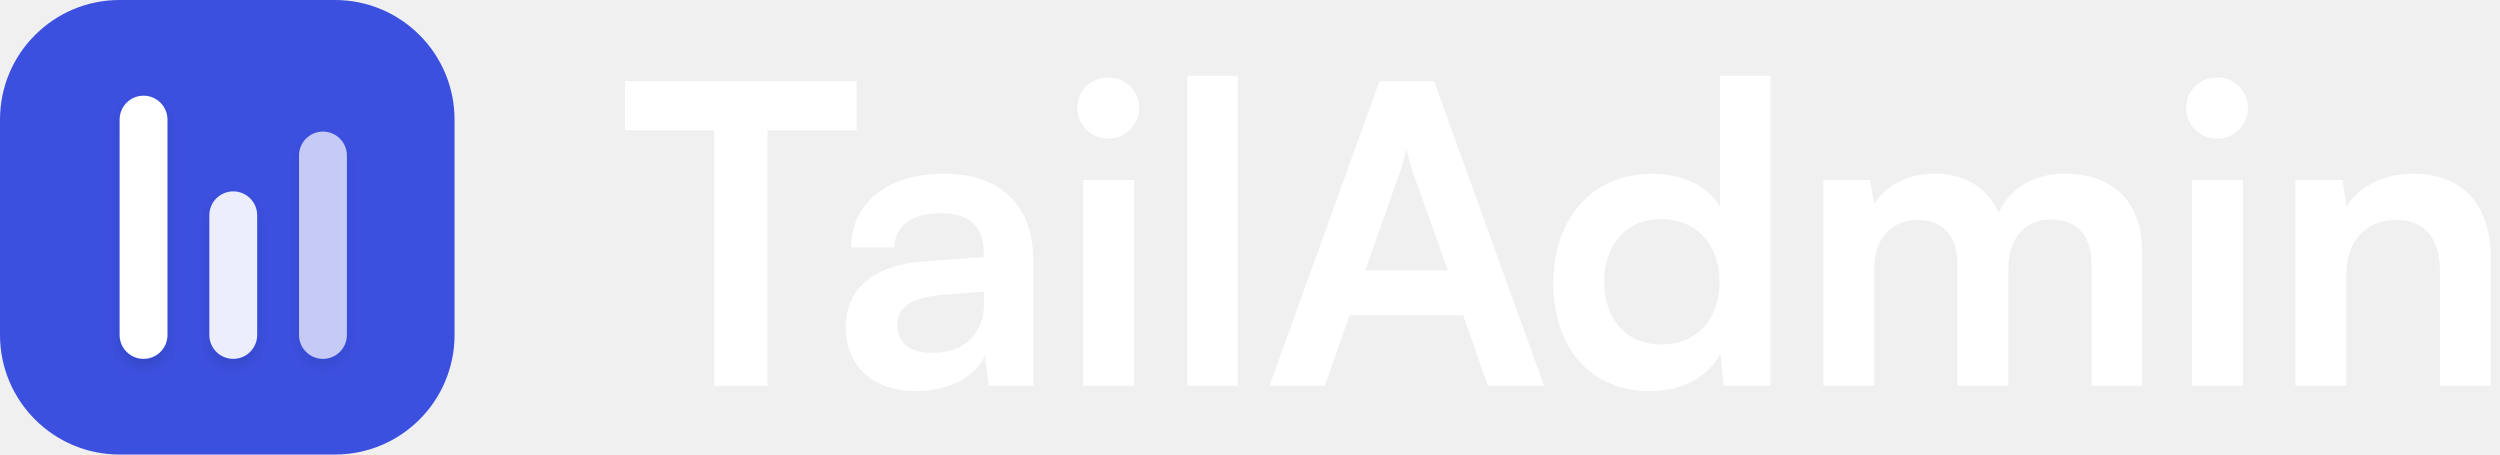
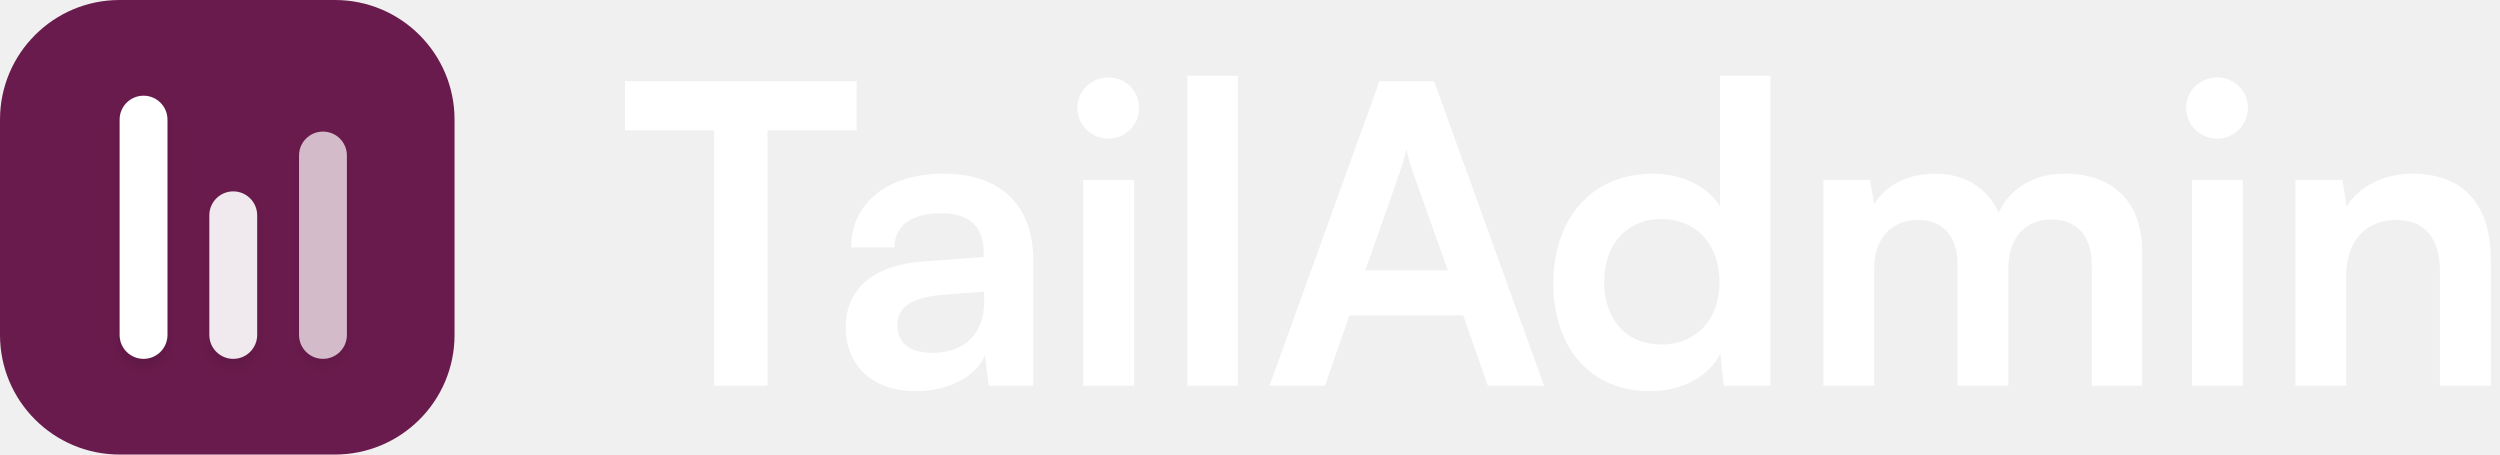
<svg xmlns="http://www.w3.org/2000/svg" width="176" height="32" viewBox="0 0 176 32" fill="none">
  <path d="M44 9.176H50.277V27.157H54.032V9.176H60.309V5.715H44V9.176Z" fill="white" />
  <path d="M64.5 27.539C66.758 27.539 68.724 26.512 69.34 25.016L69.604 27.157H72.743V18.357C72.743 14.339 70.337 12.227 66.436 12.227C62.505 12.227 59.924 14.28 59.924 17.419H62.974C62.974 15.893 64.148 15.013 66.26 15.013C68.079 15.013 69.252 15.805 69.252 17.771V18.093L64.91 18.416C61.478 18.68 59.542 20.352 59.542 23.021C59.542 25.749 61.42 27.539 64.5 27.539ZM65.673 24.84C64.06 24.84 63.18 24.195 63.18 22.875C63.18 21.701 64.031 20.968 66.26 20.763L69.281 20.528V21.291C69.281 23.52 67.873 24.84 65.673 24.84Z" fill="white" />
  <path d="M78.047 9.763C79.221 9.763 80.189 8.795 80.189 7.592C80.189 6.389 79.221 5.451 78.047 5.451C76.816 5.451 75.847 6.389 75.847 7.592C75.847 8.795 76.816 9.763 78.047 9.763ZM76.258 27.157H79.837V12.667H76.258V27.157Z" fill="white" />
  <path d="M87.142 27.157V5.333H83.593V27.157H87.142Z" fill="white" />
  <path d="M93.272 27.157L95.003 22.2H103.011L104.742 27.157H108.702L100.958 5.715H97.115L89.371 27.157H93.272ZM98.552 12.109C98.758 11.523 98.933 10.877 99.022 10.467C99.08 10.907 99.285 11.552 99.462 12.109L101.926 19.032H96.118L98.552 12.109Z" fill="white" />
  <path d="M116.158 27.539C118.358 27.539 120.236 26.571 121.116 24.899L121.35 27.157H124.636V5.333H121.086V14.515C120.177 13.077 118.388 12.227 116.364 12.227C111.993 12.227 109.353 15.453 109.353 19.971C109.353 24.459 111.964 27.539 116.158 27.539ZM116.95 24.253C114.457 24.253 112.932 22.435 112.932 19.853C112.932 17.272 114.457 15.424 116.95 15.424C119.444 15.424 121.057 17.243 121.057 19.853C121.057 22.464 119.444 24.253 116.95 24.253Z" fill="white" />
  <path d="M131.944 27.157V18.944C131.944 16.597 133.322 15.483 135.024 15.483C136.725 15.483 137.81 16.568 137.81 18.592V27.157H141.389V18.944C141.389 16.568 142.709 15.453 144.44 15.453C146.141 15.453 147.256 16.539 147.256 18.621V27.157H150.805V17.683C150.805 14.339 148.869 12.227 145.349 12.227C143.149 12.227 141.448 13.312 140.714 14.984C139.952 13.312 138.426 12.227 136.226 12.227C134.144 12.227 132.677 13.165 131.944 14.368L131.65 12.667H128.365V27.157H131.944Z" fill="white" />
  <path d="M156.107 9.763C157.281 9.763 158.249 8.795 158.249 7.592C158.249 6.389 157.281 5.451 156.107 5.451C154.875 5.451 153.907 6.389 153.907 7.592C153.907 8.795 154.875 9.763 156.107 9.763ZM154.318 27.157H157.897V12.667H154.318V27.157Z" fill="white" />
  <path d="M165.173 27.157V19.355C165.173 17.008 166.522 15.483 168.722 15.483C170.57 15.483 171.773 16.656 171.773 19.091V27.157H175.351V18.24C175.351 14.485 173.474 12.227 169.837 12.227C167.871 12.227 166.111 13.077 165.202 14.544L164.909 12.667H161.594V27.157H165.173Z" fill="white" />
-   <path d="M0 8.421C0 3.77 3.77 0 8.421 0H23.579C28.23 0 32 3.77 32 8.421V23.579C32 28.23 28.23 32 23.579 32H8.421C3.77 32 0 28.23 0 23.579V8.421Z" fill="#3C50E0" />
+   <path d="M0 8.421C0 3.77 3.77 0 8.421 0H23.579C28.23 0 32 3.77 32 8.421V23.579C32 28.23 28.23 32 23.579 32H8.421C3.77 32 0 28.23 0 23.579V8.421Z" fill="#6A1B4D" />
  <g filter="url(#filter0_d_506_10589)">
    <path d="M8.421 8.421C8.421 7.491 9.175 6.737 10.106 6.737V6.737C11.036 6.737 11.79 7.491 11.79 8.421V23.579C11.79 24.509 11.036 25.263 10.106 25.263V25.263C9.175 25.263 8.421 24.509 8.421 23.579V8.421Z" fill="white" />
  </g>
  <g opacity="0.9" filter="url(#filter1_d_506_10589)">
    <path d="M14.737 15.158C14.737 14.227 15.491 13.473 16.421 13.473V13.473C17.351 13.473 18.105 14.227 18.105 15.158V23.579C18.105 24.509 17.351 25.263 16.421 25.263V25.263C15.491 25.263 14.737 24.509 14.737 23.579V15.158Z" fill="white" />
  </g>
  <g opacity="0.7" filter="url(#filter2_d_506_10589)">
    <path d="M21.052 10.947C21.052 10.017 21.806 9.263 22.736 9.263V9.263C23.667 9.263 24.421 10.017 24.421 10.947V23.578C24.421 24.509 23.667 25.263 22.736 25.263V25.263C21.806 25.263 21.052 24.509 21.052 23.578V10.947Z" fill="white" />
  </g>
  <defs>
    <filter id="filter0_d_506_10589" x="7.421" y="6.237" width="5.369" height="20.526" filterUnits="userSpaceOnUse" color-interpolation-filters="sRGB">
      <feFlood flood-opacity="0" result="BackgroundImageFix" />
      <feColorMatrix in="SourceAlpha" type="matrix" values="0 0 0 0 0 0 0 0 0 0 0 0 0 0 0 0 0 0 127 0" result="hardAlpha" />
      <feOffset dy="0.5" />
      <feGaussianBlur stdDeviation="0.5" />
      <feComposite in2="hardAlpha" operator="out" />
      <feColorMatrix type="matrix" values="0 0 0 0 0 0 0 0 0 0 0 0 0 0 0 0 0 0 0.12 0" />
      <feBlend mode="normal" in2="BackgroundImageFix" result="effect1_dropShadow_506_10589" />
      <feBlend mode="normal" in="SourceGraphic" in2="effect1_dropShadow_506_10589" result="shape" />
    </filter>
    <filter id="filter1_d_506_10589" x="13.737" y="12.973" width="5.369" height="13.79" filterUnits="userSpaceOnUse" color-interpolation-filters="sRGB">
      <feFlood flood-opacity="0" result="BackgroundImageFix" />
      <feColorMatrix in="SourceAlpha" type="matrix" values="0 0 0 0 0 0 0 0 0 0 0 0 0 0 0 0 0 0 127 0" result="hardAlpha" />
      <feOffset dy="0.5" />
      <feGaussianBlur stdDeviation="0.5" />
      <feComposite in2="hardAlpha" operator="out" />
      <feColorMatrix type="matrix" values="0 0 0 0 0 0 0 0 0 0 0 0 0 0 0 0 0 0 0.12 0" />
      <feBlend mode="normal" in2="BackgroundImageFix" result="effect1_dropShadow_506_10589" />
      <feBlend mode="normal" in="SourceGraphic" in2="effect1_dropShadow_506_10589" result="shape" />
    </filter>
    <filter id="filter2_d_506_10589" x="20.052" y="8.763" width="5.369" height="18" filterUnits="userSpaceOnUse" color-interpolation-filters="sRGB">
      <feFlood flood-opacity="0" result="BackgroundImageFix" />
      <feColorMatrix in="SourceAlpha" type="matrix" values="0 0 0 0 0 0 0 0 0 0 0 0 0 0 0 0 0 0 127 0" result="hardAlpha" />
      <feOffset dy="0.5" />
      <feGaussianBlur stdDeviation="0.5" />
      <feComposite in2="hardAlpha" operator="out" />
      <feColorMatrix type="matrix" values="0 0 0 0 0 0 0 0 0 0 0 0 0 0 0 0 0 0 0.12 0" />
      <feBlend mode="normal" in2="BackgroundImageFix" result="effect1_dropShadow_506_10589" />
      <feBlend mode="normal" in="SourceGraphic" in2="effect1_dropShadow_506_10589" result="shape" />
    </filter>
  </defs>
</svg>
